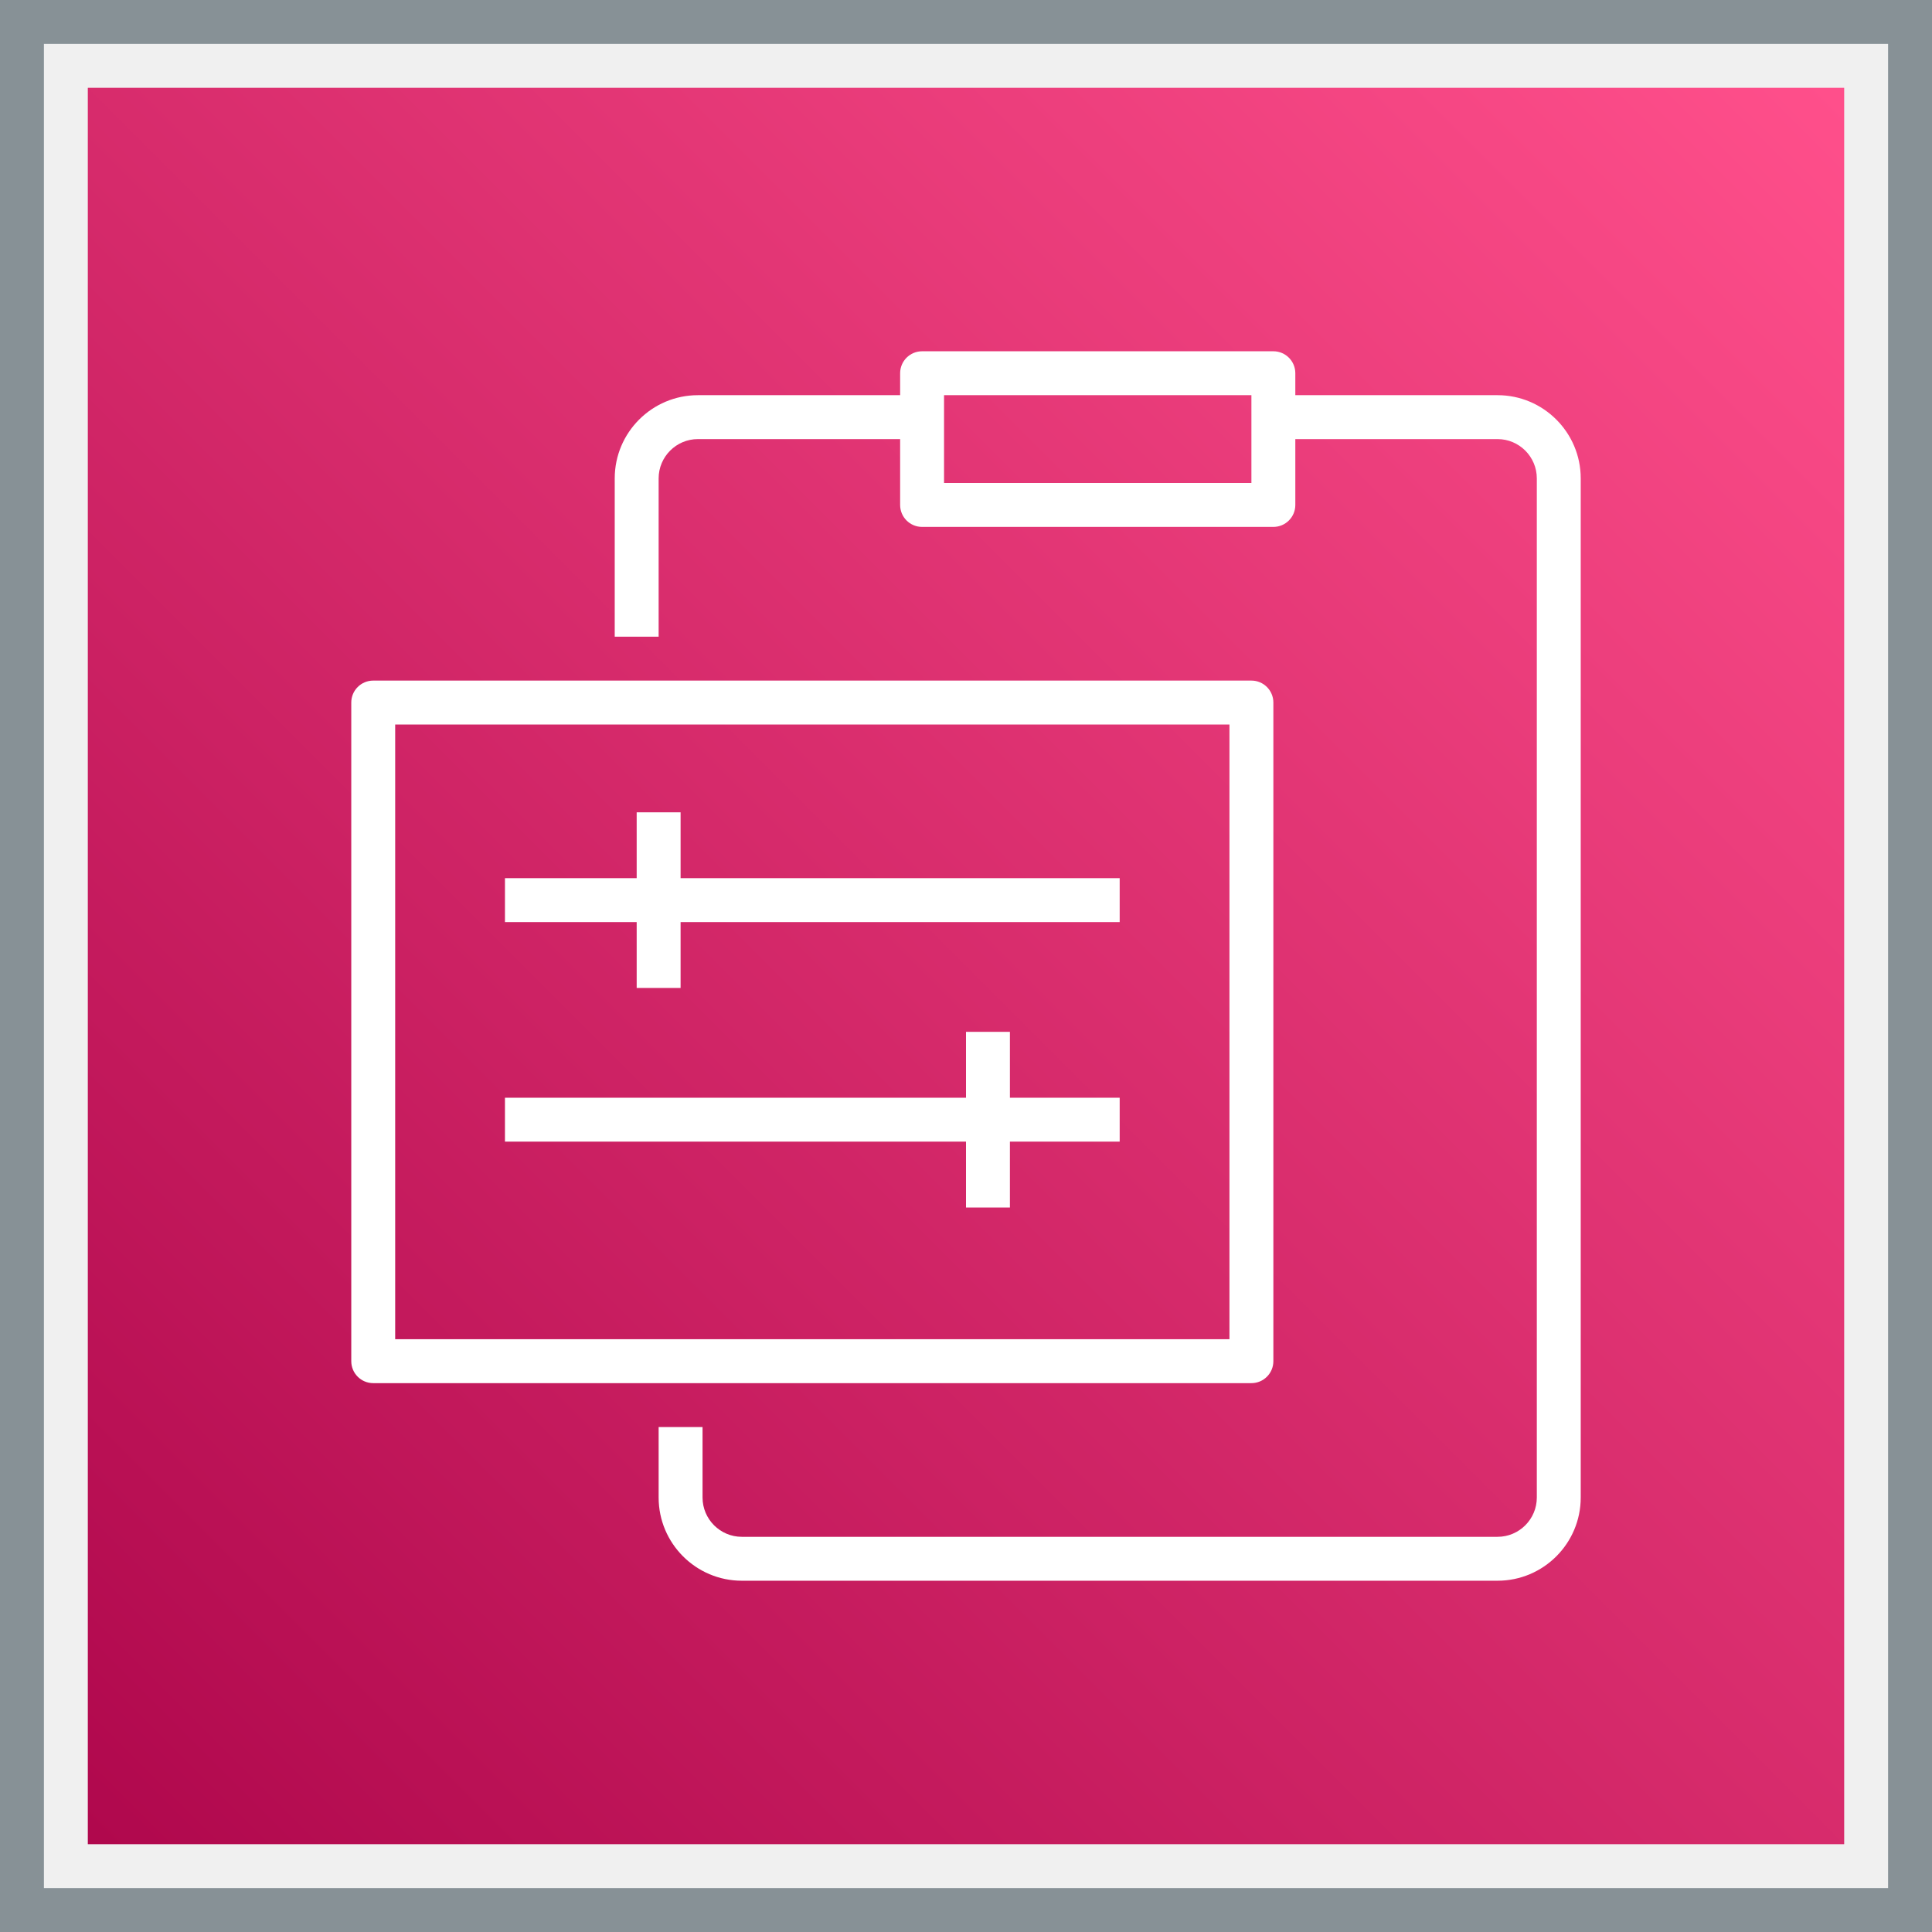
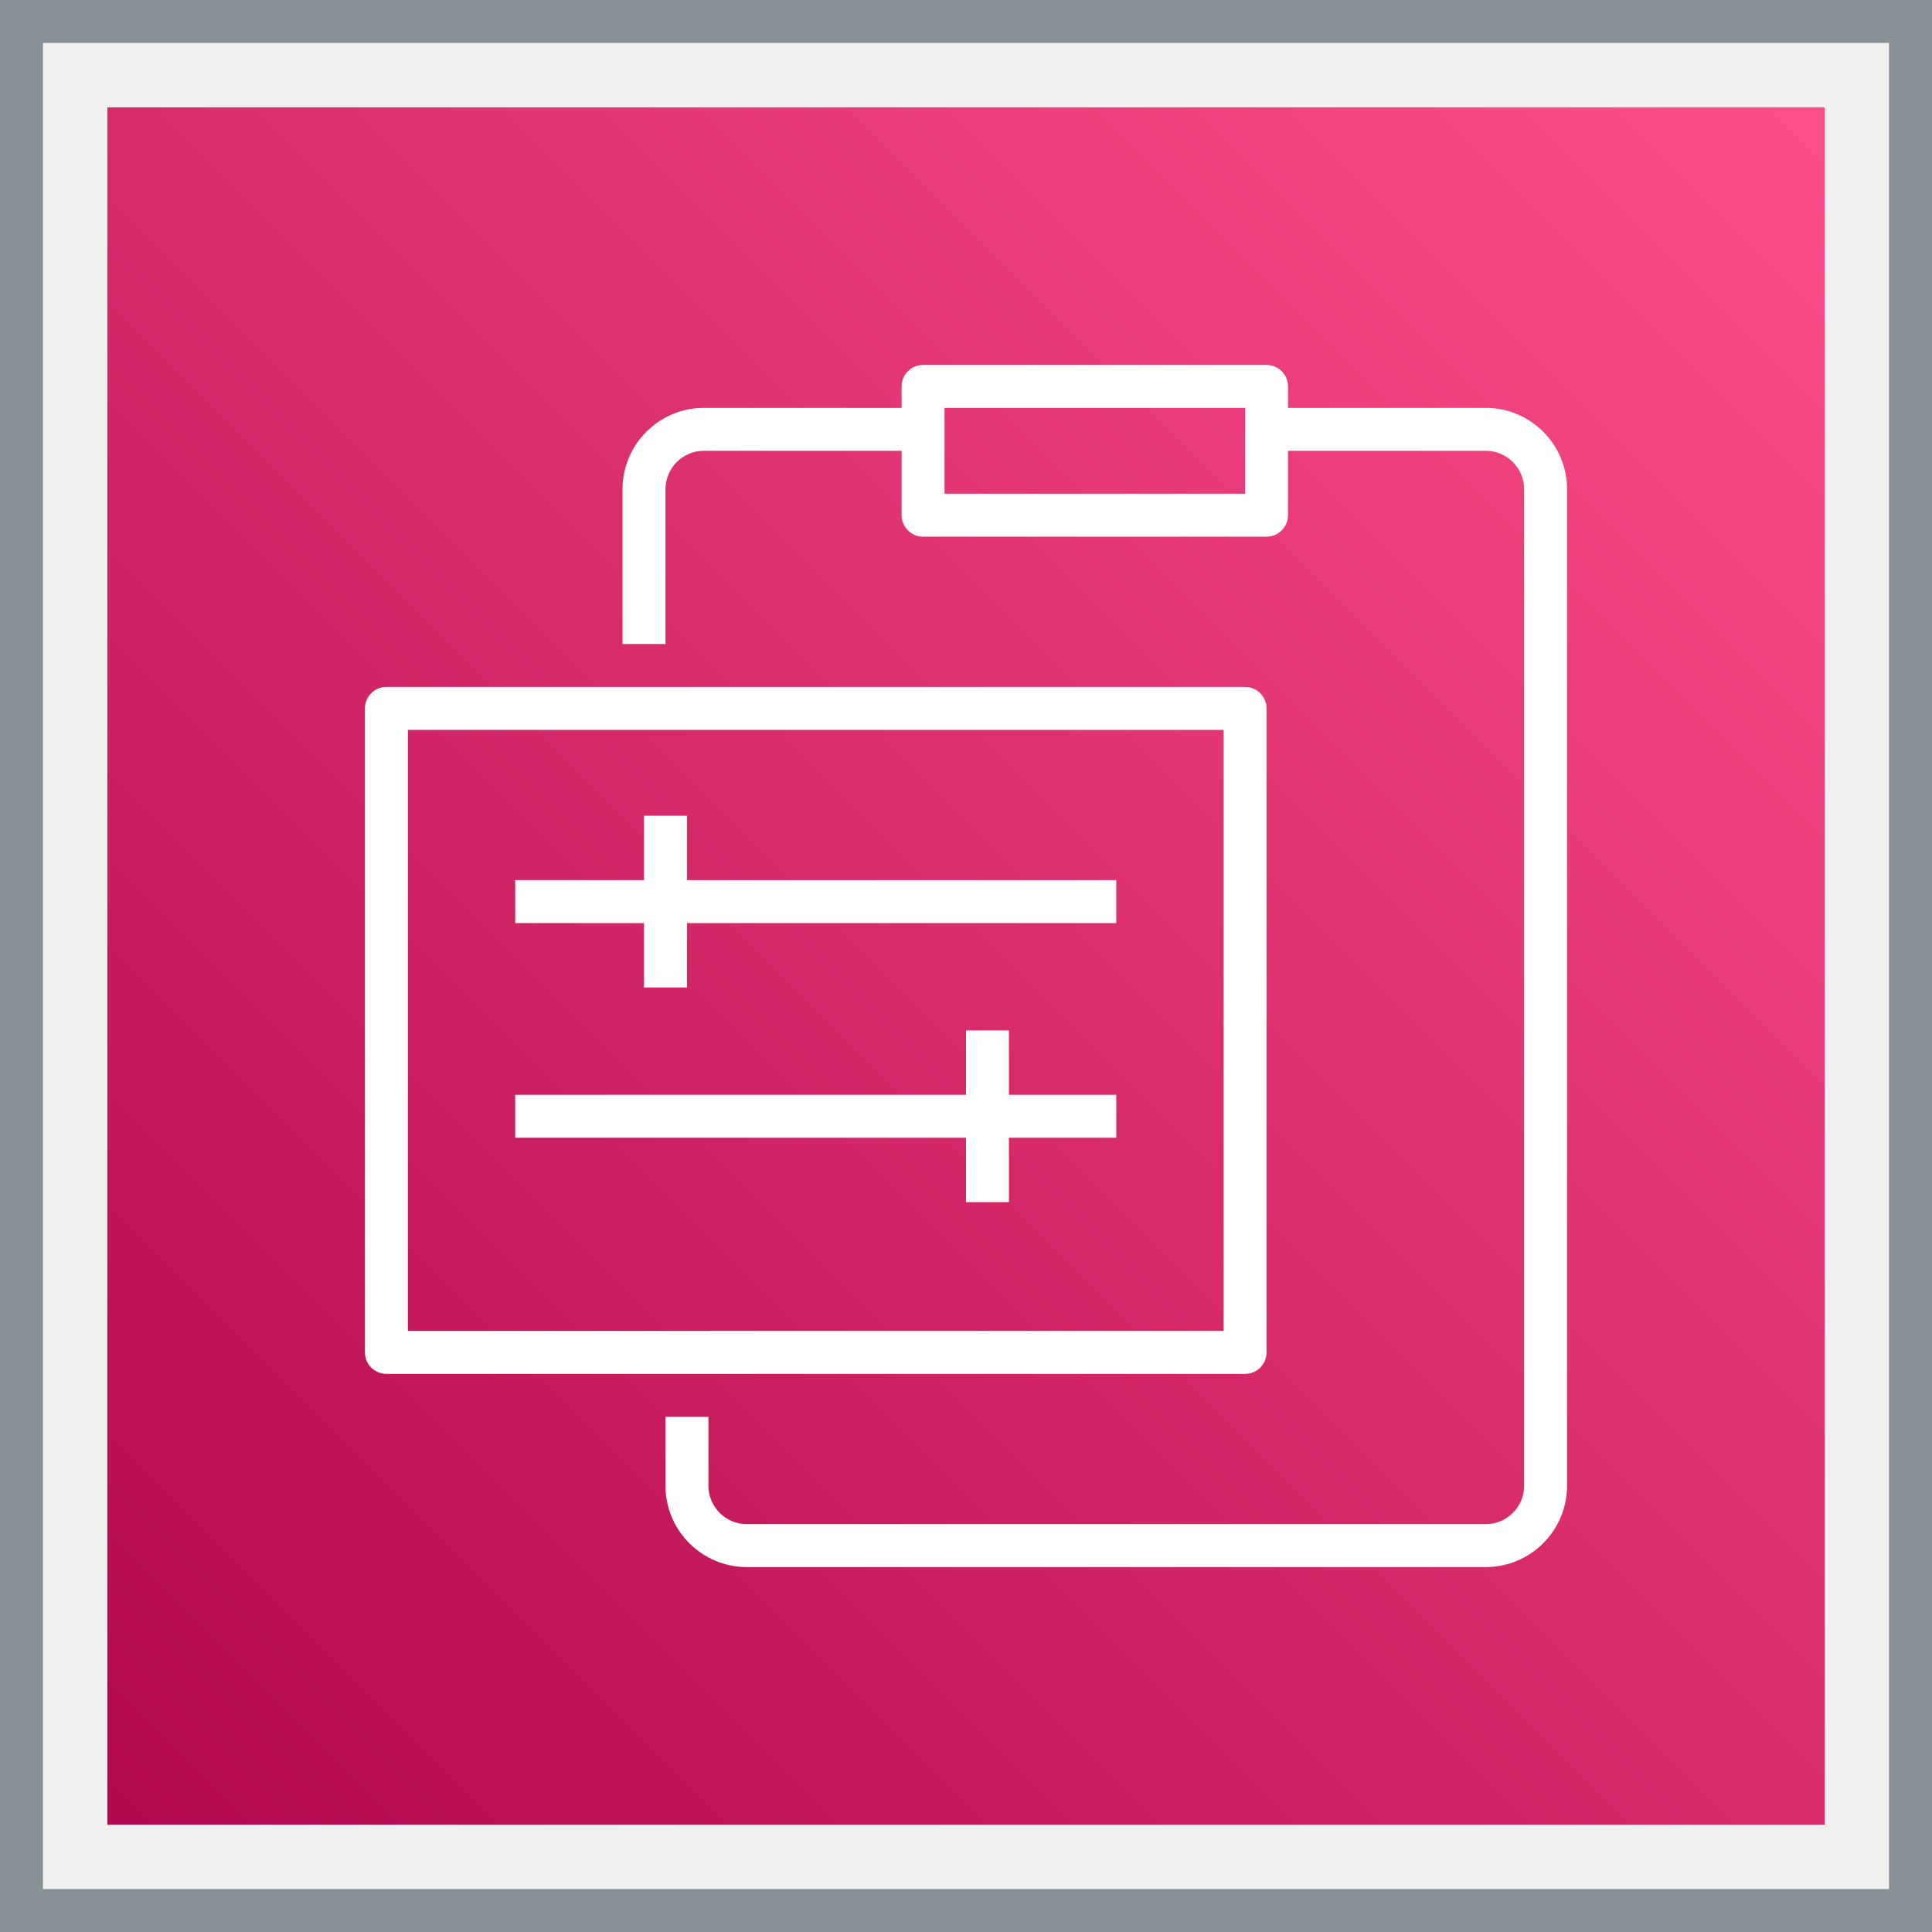
- <svg xmlns="http://www.w3.org/2000/svg" width="88px" height="88px" viewBox="0 0 88 88" version="1.1">
+ <svg xmlns="http://www.w3.org/2000/svg" width="90px" height="90px" viewBox="0 0 90 90" version="1.1">
  <defs>
    <linearGradient x1="0%" y1="100%" x2="100%" y2="0%" id="linearGradient-1">
      <stop stop-color="#B0084D" offset="0%" />
      <stop stop-color="#FF4F8B" offset="100%" />
    </linearGradient>
  </defs>
  <g id="Icon-Architecture-Category/64/Management-Governance_64" stroke="none" stroke-width="1" fill="none" fill-rule="evenodd">
-     <rect id="Rectangle" fill="url(#linearGradient-1)" x="4" y="4" width="80" height="80" />
-     <rect id="#879196-Border-Copy-14" stroke="#879196" stroke-width="2" x="1" y="1" width="86" height="86" />
-     <g id="Icon-Category/64/Management-Governance_64" transform="translate(12, 12)" fill="#FFFFFF">
+     <rect id="Rectangle" fill="url(#linearGradient-1)" x="5" y="5" width="80" height="80" />
+     <rect id="#879196-Border-Copy-14" stroke="#879196" stroke-width="2" x="1" y="1" width="88" height="88" />
+     <g id="Icon-Category/64/Management-Governance_64" transform="translate(13, 13)" fill="#FFFFFF">
      <path d="M32,40 L11,40 L11,38 L32,38 L32,35 L34,35 L34,38 L39,38 L39,40 L34,40 L34,43 L32,43 L32,40 Z M17,30 L11,30 L11,28 L17,28 L17,25 L19,25 L19,28 L39,28 L39,30 L19,30 L19,33 L17,33 L17,30 Z M31,10 L45,10 L45,6 L31,6 L31,10 Z M56.211,6 L47,6 L47,5 C47,4.448 46.553,4 46,4 L30,4 C29.447,4 29,4.448 29,5 L29,6 L19.789,6 C17.7,6 16,7.7 16,9.79 L16,17 L18,17 L18,9.79 C18,8.803 18.803,8 19.789,8 L29,8 L29,11 C29,11.552 29.447,12 30,12 L46,12 C46.553,12 47,11.552 47,11 L47,8 L56.211,8 C57.197,8 58,8.803 58,9.79 L58,56.21 C58,57.197 57.197,58 56.211,58 L21.789,58 C20.803,58 20,57.197 20,56.21 L20,53 L18,53 L18,56.21 C18,58.3 19.7,60 21.789,60 L56.211,60 C58.3,60 60,58.3 60,56.21 L60,9.79 C60,7.7 58.3,6 56.211,6 L56.211,6 Z M6,49 L44,49 L44,21 L6,21 L6,49 Z M46,50 L46,20 C46,19.448 45.553,19 45,19 L5,19 C4.447,19 4,19.448 4,20 L4,50 C4,50.552 4.447,51 5,51 L45,51 C45.553,51 46,50.552 46,50 L46,50 Z" id="Management-Governance_Category-Icon_64_Squid" />
    </g>
  </g>
</svg>
